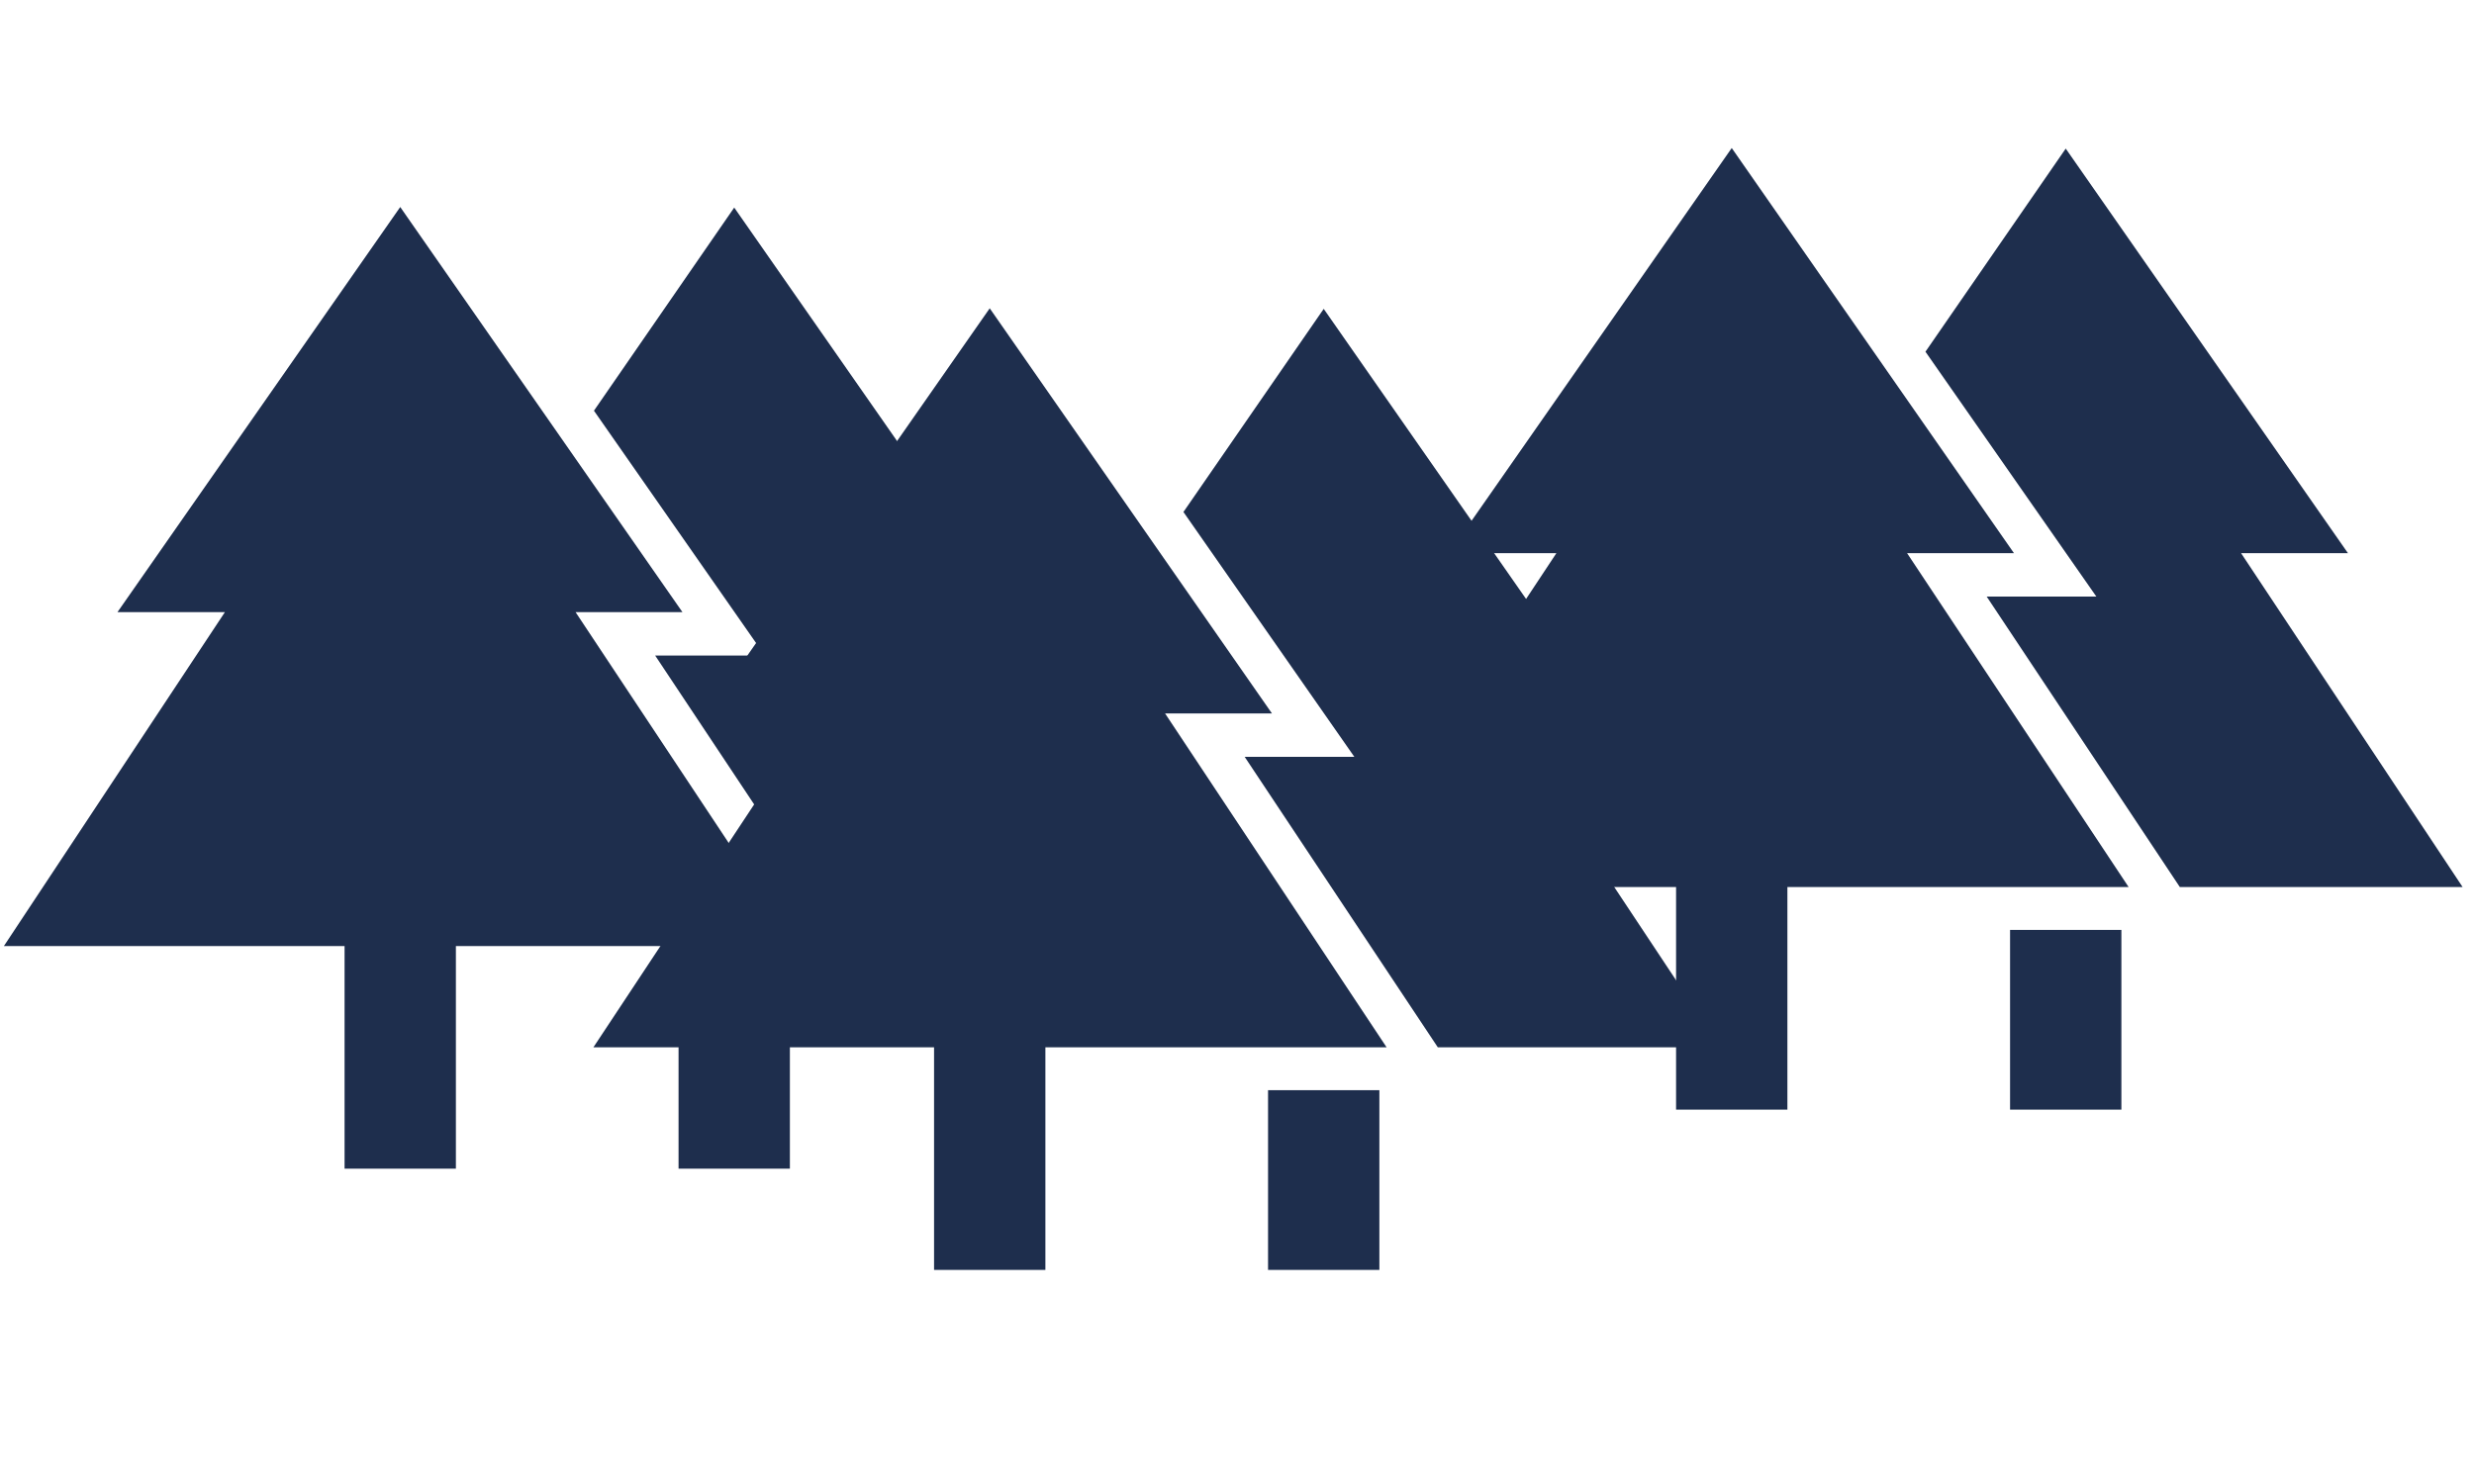
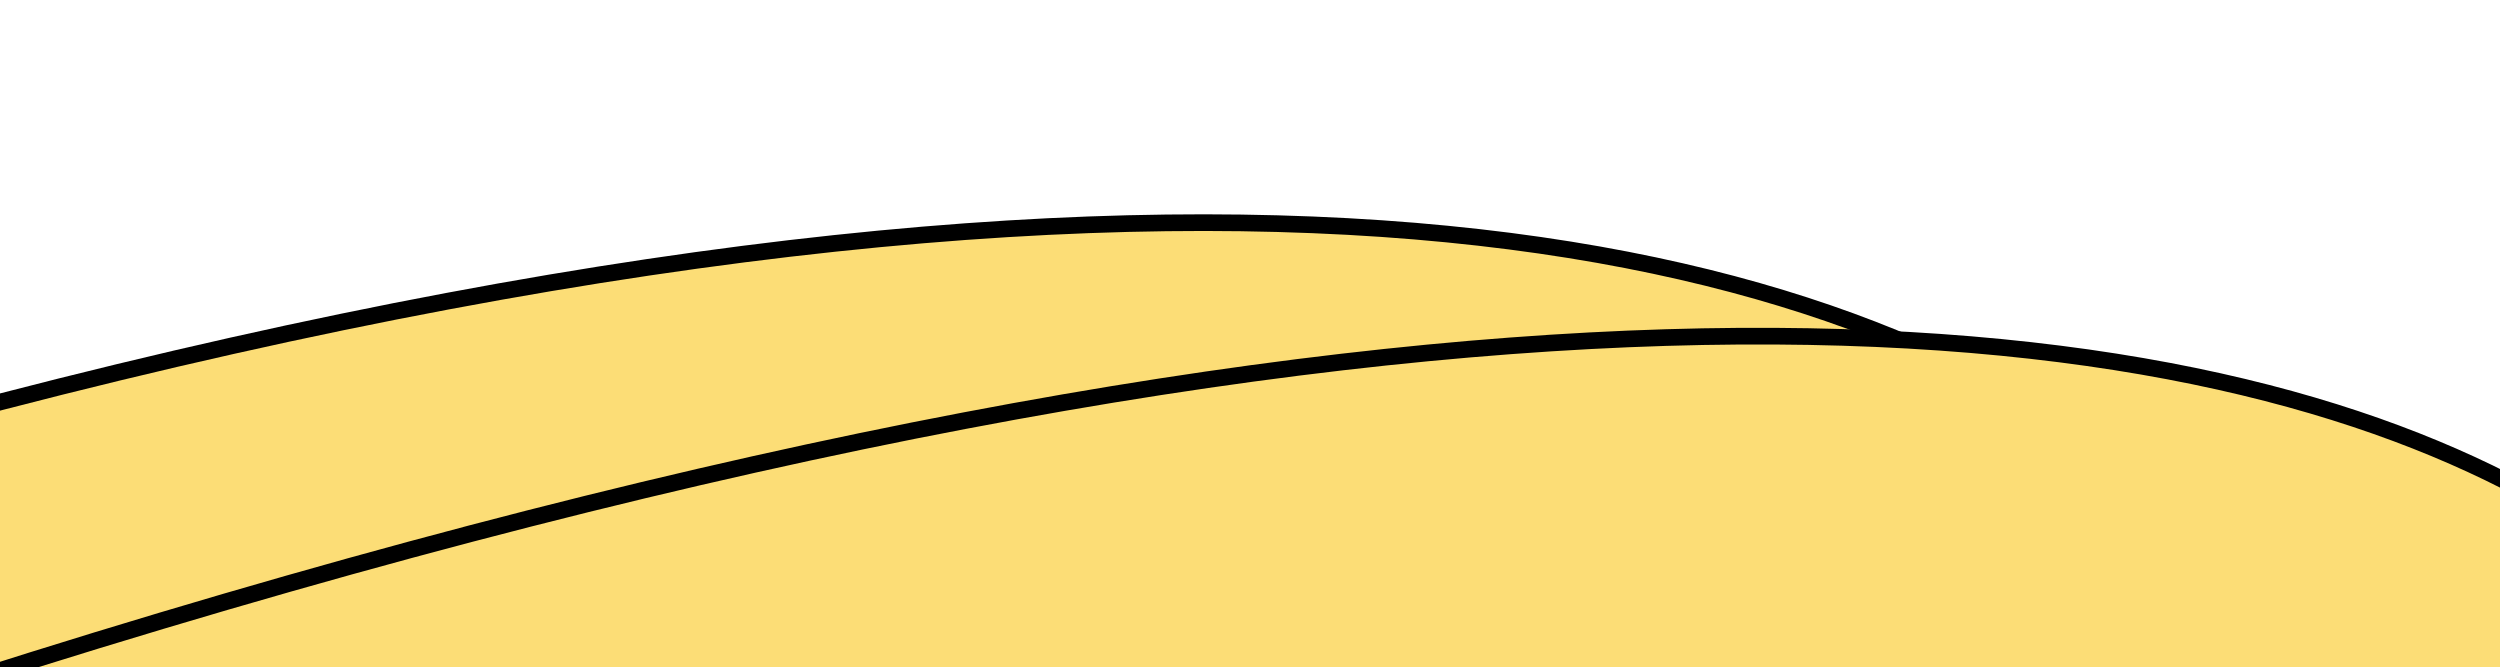
- <svg xmlns="http://www.w3.org/2000/svg" xmlns:xlink="http://www.w3.org/1999/xlink" width="200" height="120">
-   <defs>
-     <symbol height="24" id="svg_3" width="24">
-       <path d="m14,21l0,-3.23l2,0l0,3.23l-2,0zm-6,0l0,-4l-6.12,0l3.97,-6l-1.93,0l5.08,-7.28l5.07,7.28l-1.92,0l3.98,6l-6.13,0l0,4l-2,0zm9.05,-4l-3.47,-5.22l1.97,0l-3.07,-4.4l2.52,-3.65l5.07,7.27l-1.92,0l3.98,6l-5.08,0z" />
-     </symbol>
-   </defs>
+ <svg xmlns="http://www.w3.org/2000/svg" width="150" height="40" xmlnsSvg="http://www.w3.org/2000/svg">
  <g class="layer">
-     <use fill="#1e2e4d" id="svg_4" transform="matrix(4.5 0 0 4.5 0 0)" x="-1.81" xlink:href="#svg_3" y="0" />
-     <use fill="#1e2e4d" id="svg_5" transform="matrix(4.5 0 0 4.5 0 0)" x="8.78" xlink:href="#svg_3" y="1.82" />
-     <use fill="#1e2e4d" id="svg_6" transform="matrix(4.5 0 0 4.5 0 0)" x="22.11" xlink:href="#svg_3" y="-1.06" />
+     <path d="m-47.4,38.71c185.06,-64.86 190.46,15.45 190.25,13.41c-0.2,-2.02 -190.25,-13.41 -190.25,-13.41z" fill="#fcdd76" id="svg_17" stroke="#000000" />
+     <path d="m-14.52,44.99c180.31,-61.15 186.05,10.16 185.84,8.35c-0.21,-1.79 -185.84,-8.35 -185.84,-8.35z" fill="#fcdd76" id="svg_16" stroke="#000000" />
  </g>
</svg>
